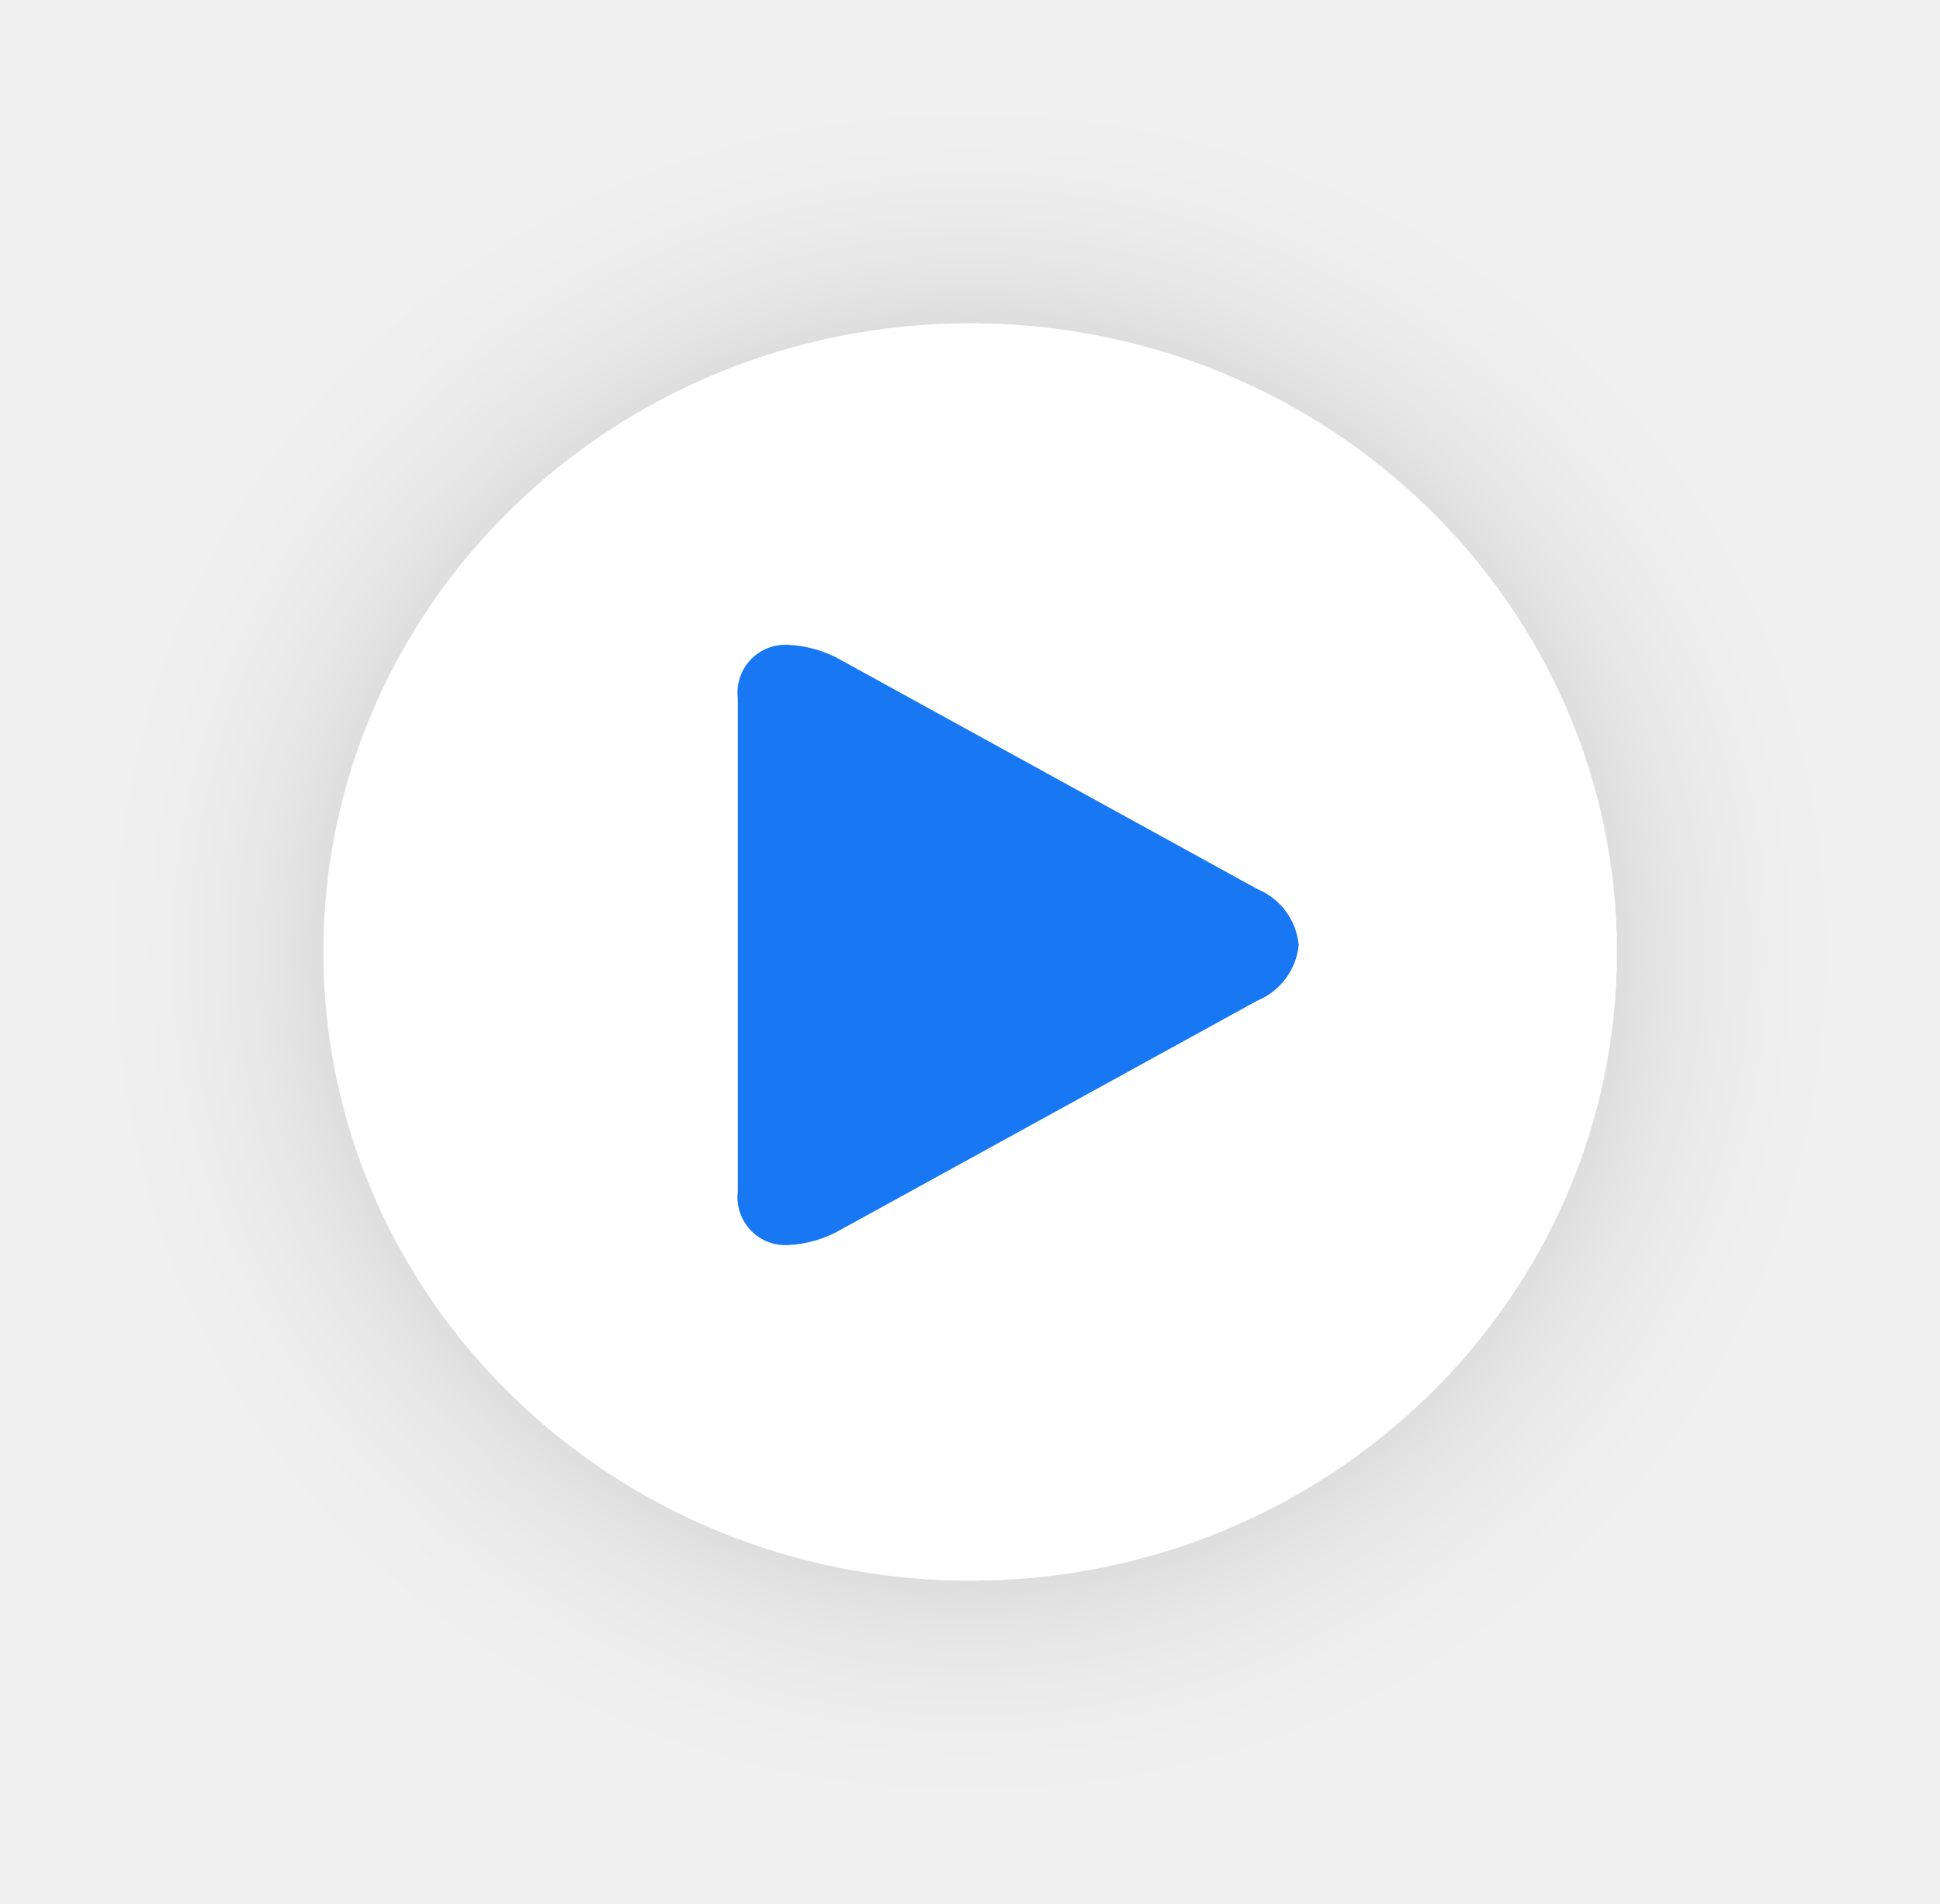
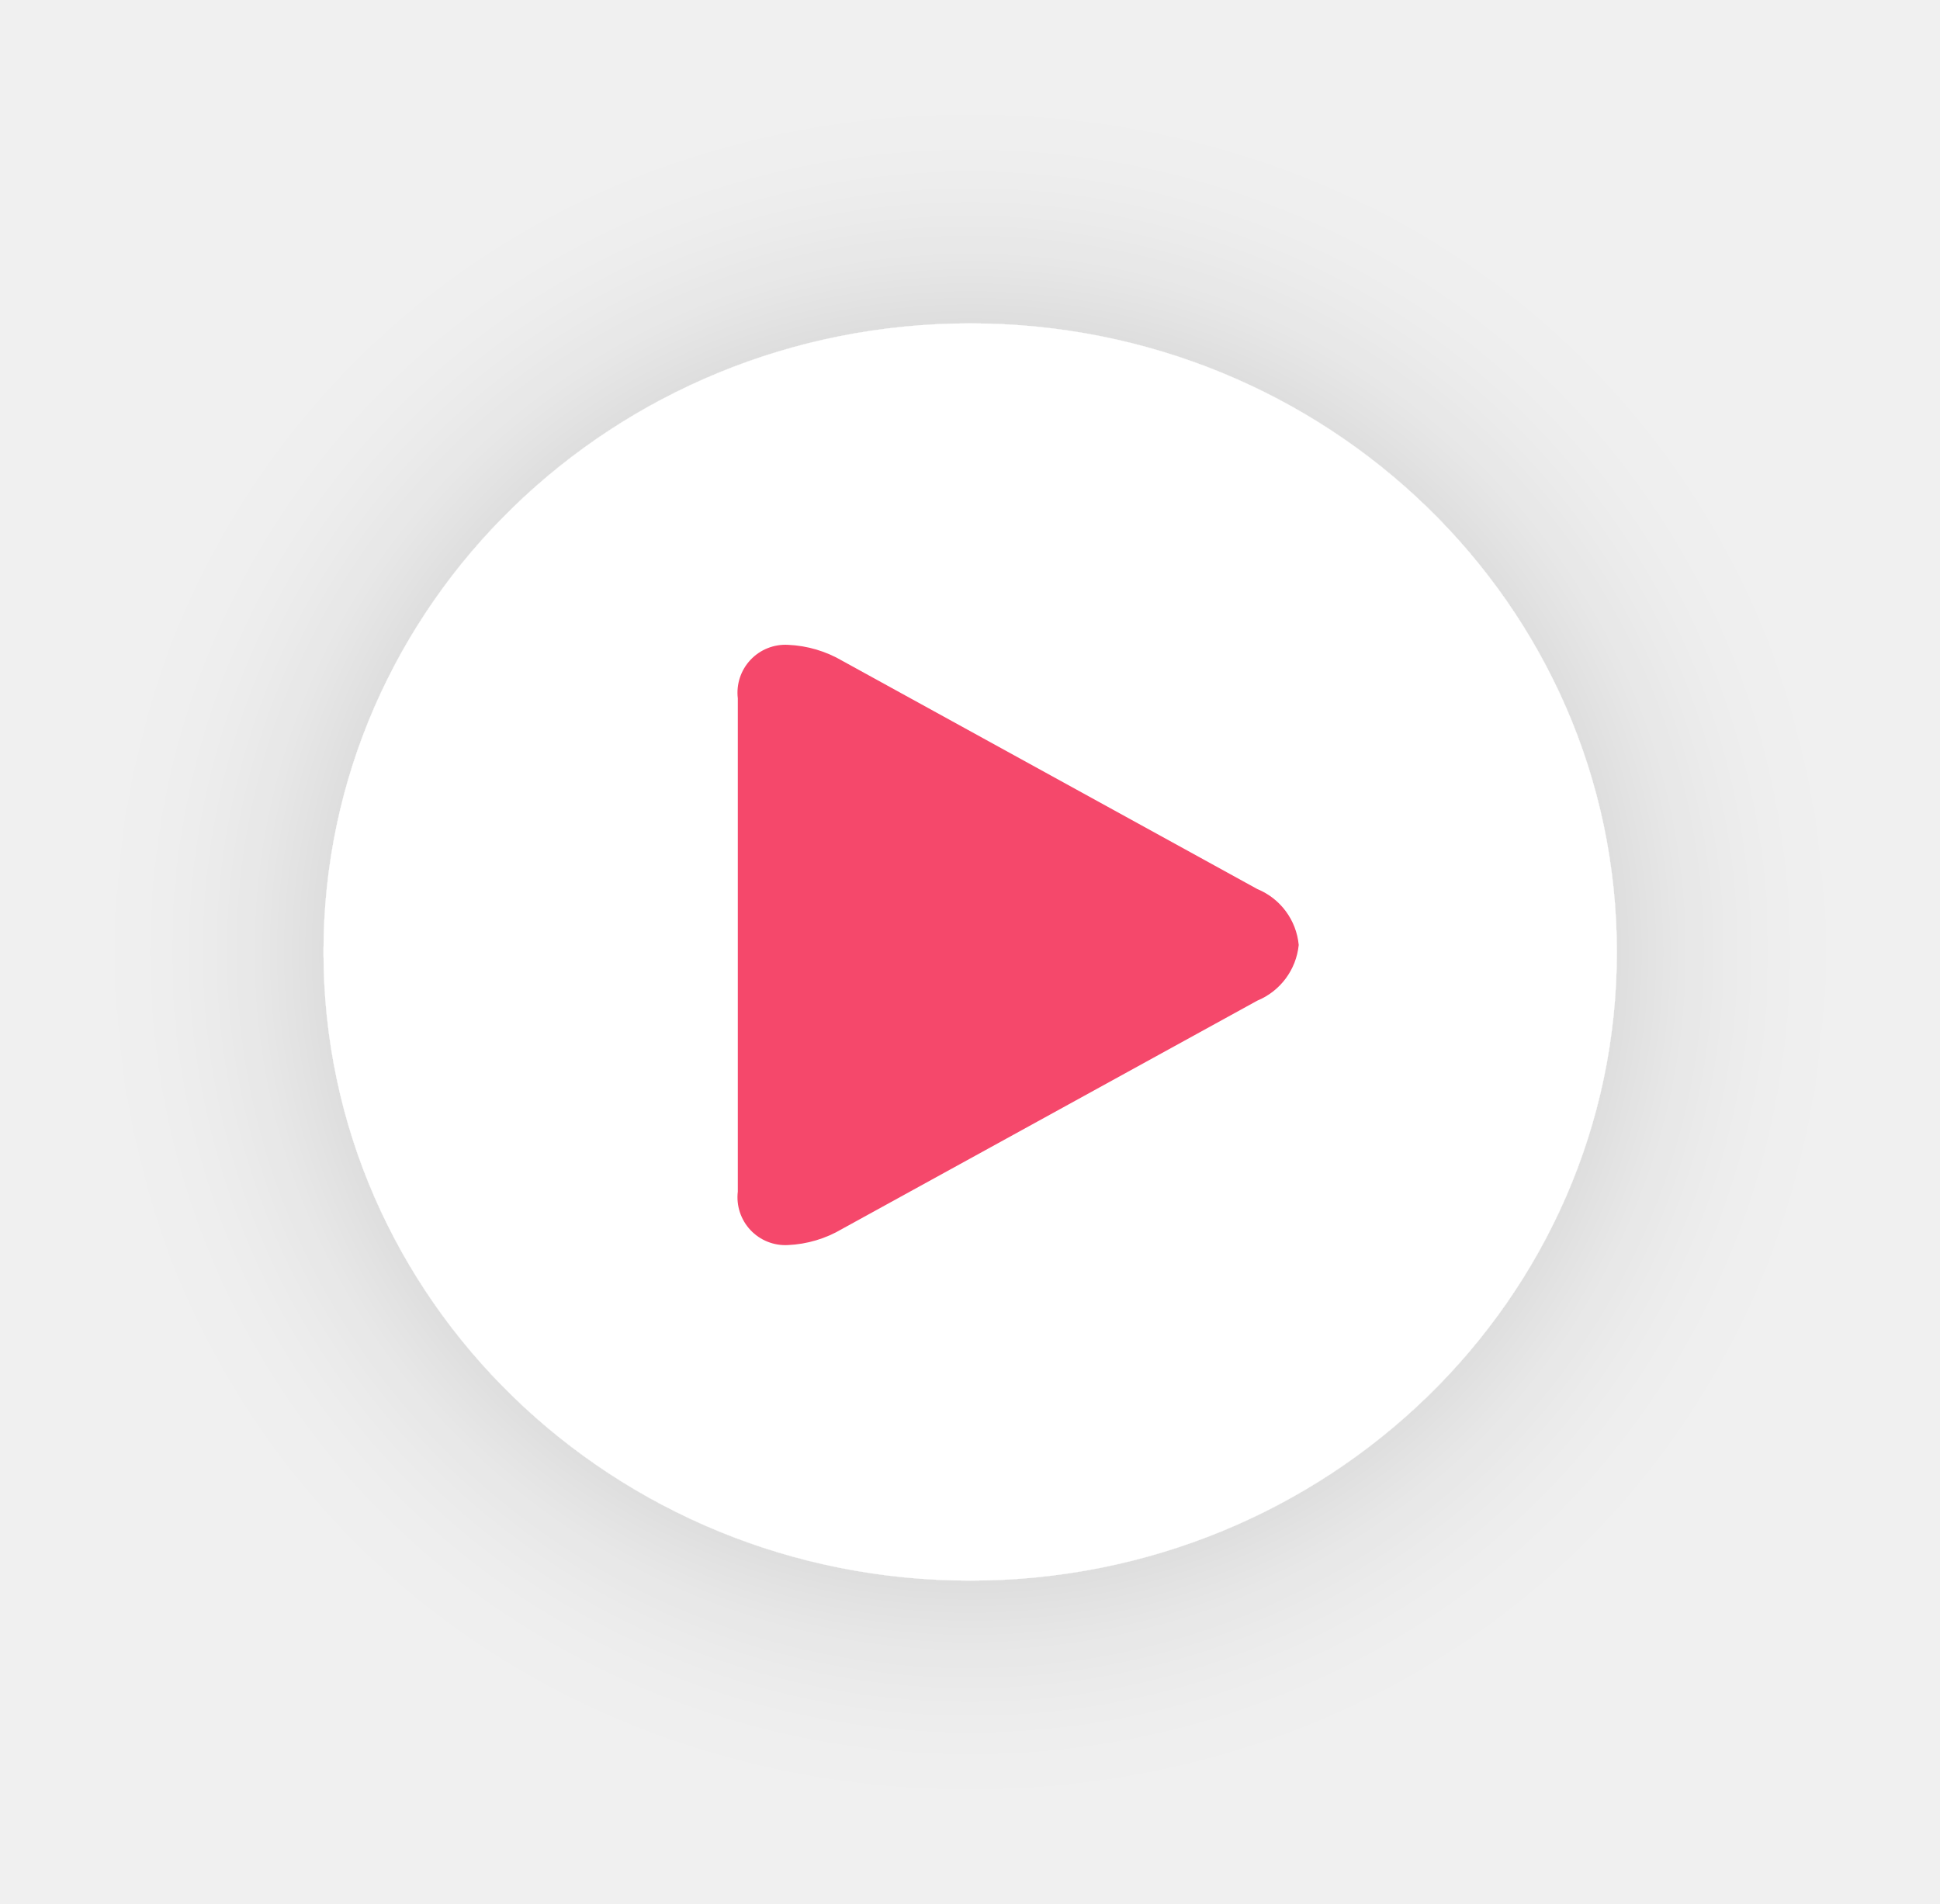
<svg xmlns="http://www.w3.org/2000/svg" width="54" height="53" viewBox="0 0 54 53">
  <defs>
    <filter id="Эллипс_11" x="0" y="0" width="54" height="53" filterUnits="userSpaceOnUse">
      <feOffset input="SourceAlpha" />
      <feGaussianBlur stdDeviation="3" result="blur" />
      <feFlood flood-opacity="0.161" />
      <feComposite operator="in" in2="blur" />
      <feComposite in="SourceGraphic" />
    </filter>
  </defs>
  <g id="Сгруппировать_430" data-name="Сгруппировать 430" transform="translate(9.165 8.833)">
    <g transform="matrix(1, 0, 0, 1, -9.16, -8.83)" filter="url(#Эллипс_11)">
      <ellipse id="Эллипс_11-2" data-name="Эллипс 11" cx="18" cy="17.5" rx="18" ry="17.5" transform="translate(9 9)" fill="#fff" />
    </g>
    <g id="Сгруппировать_429" data-name="Сгруппировать 429" transform="translate(11.375 9.119)">
-       <path id="Контур_977" data-name="Контур 977" d="M75.98,6.8,64.434.449A3.275,3.275,0,0,0,62.917,0a1.334,1.334,0,0,0-1.4,1.489V15.223a1.332,1.332,0,0,0,1.395,1.487,3.245,3.245,0,0,0,1.51-.45L75.976,9.906A1.881,1.881,0,0,0,77.13,8.355,1.873,1.873,0,0,0,75.98,6.8Z" transform="translate(-61.52 0)" fill="#1877f2" />
+       <path id="Контур_977" data-name="Контур 977" d="M75.98,6.8,64.434.449A3.275,3.275,0,0,0,62.917,0a1.334,1.334,0,0,0-1.4,1.489V15.223a1.332,1.332,0,0,0,1.395,1.487,3.245,3.245,0,0,0,1.51-.45L75.976,9.906A1.881,1.881,0,0,0,77.13,8.355,1.873,1.873,0,0,0,75.98,6.8Z" transform="translate(-61.52 0)" fill="#f5486b" />
    </g>
  </g>
</svg>
